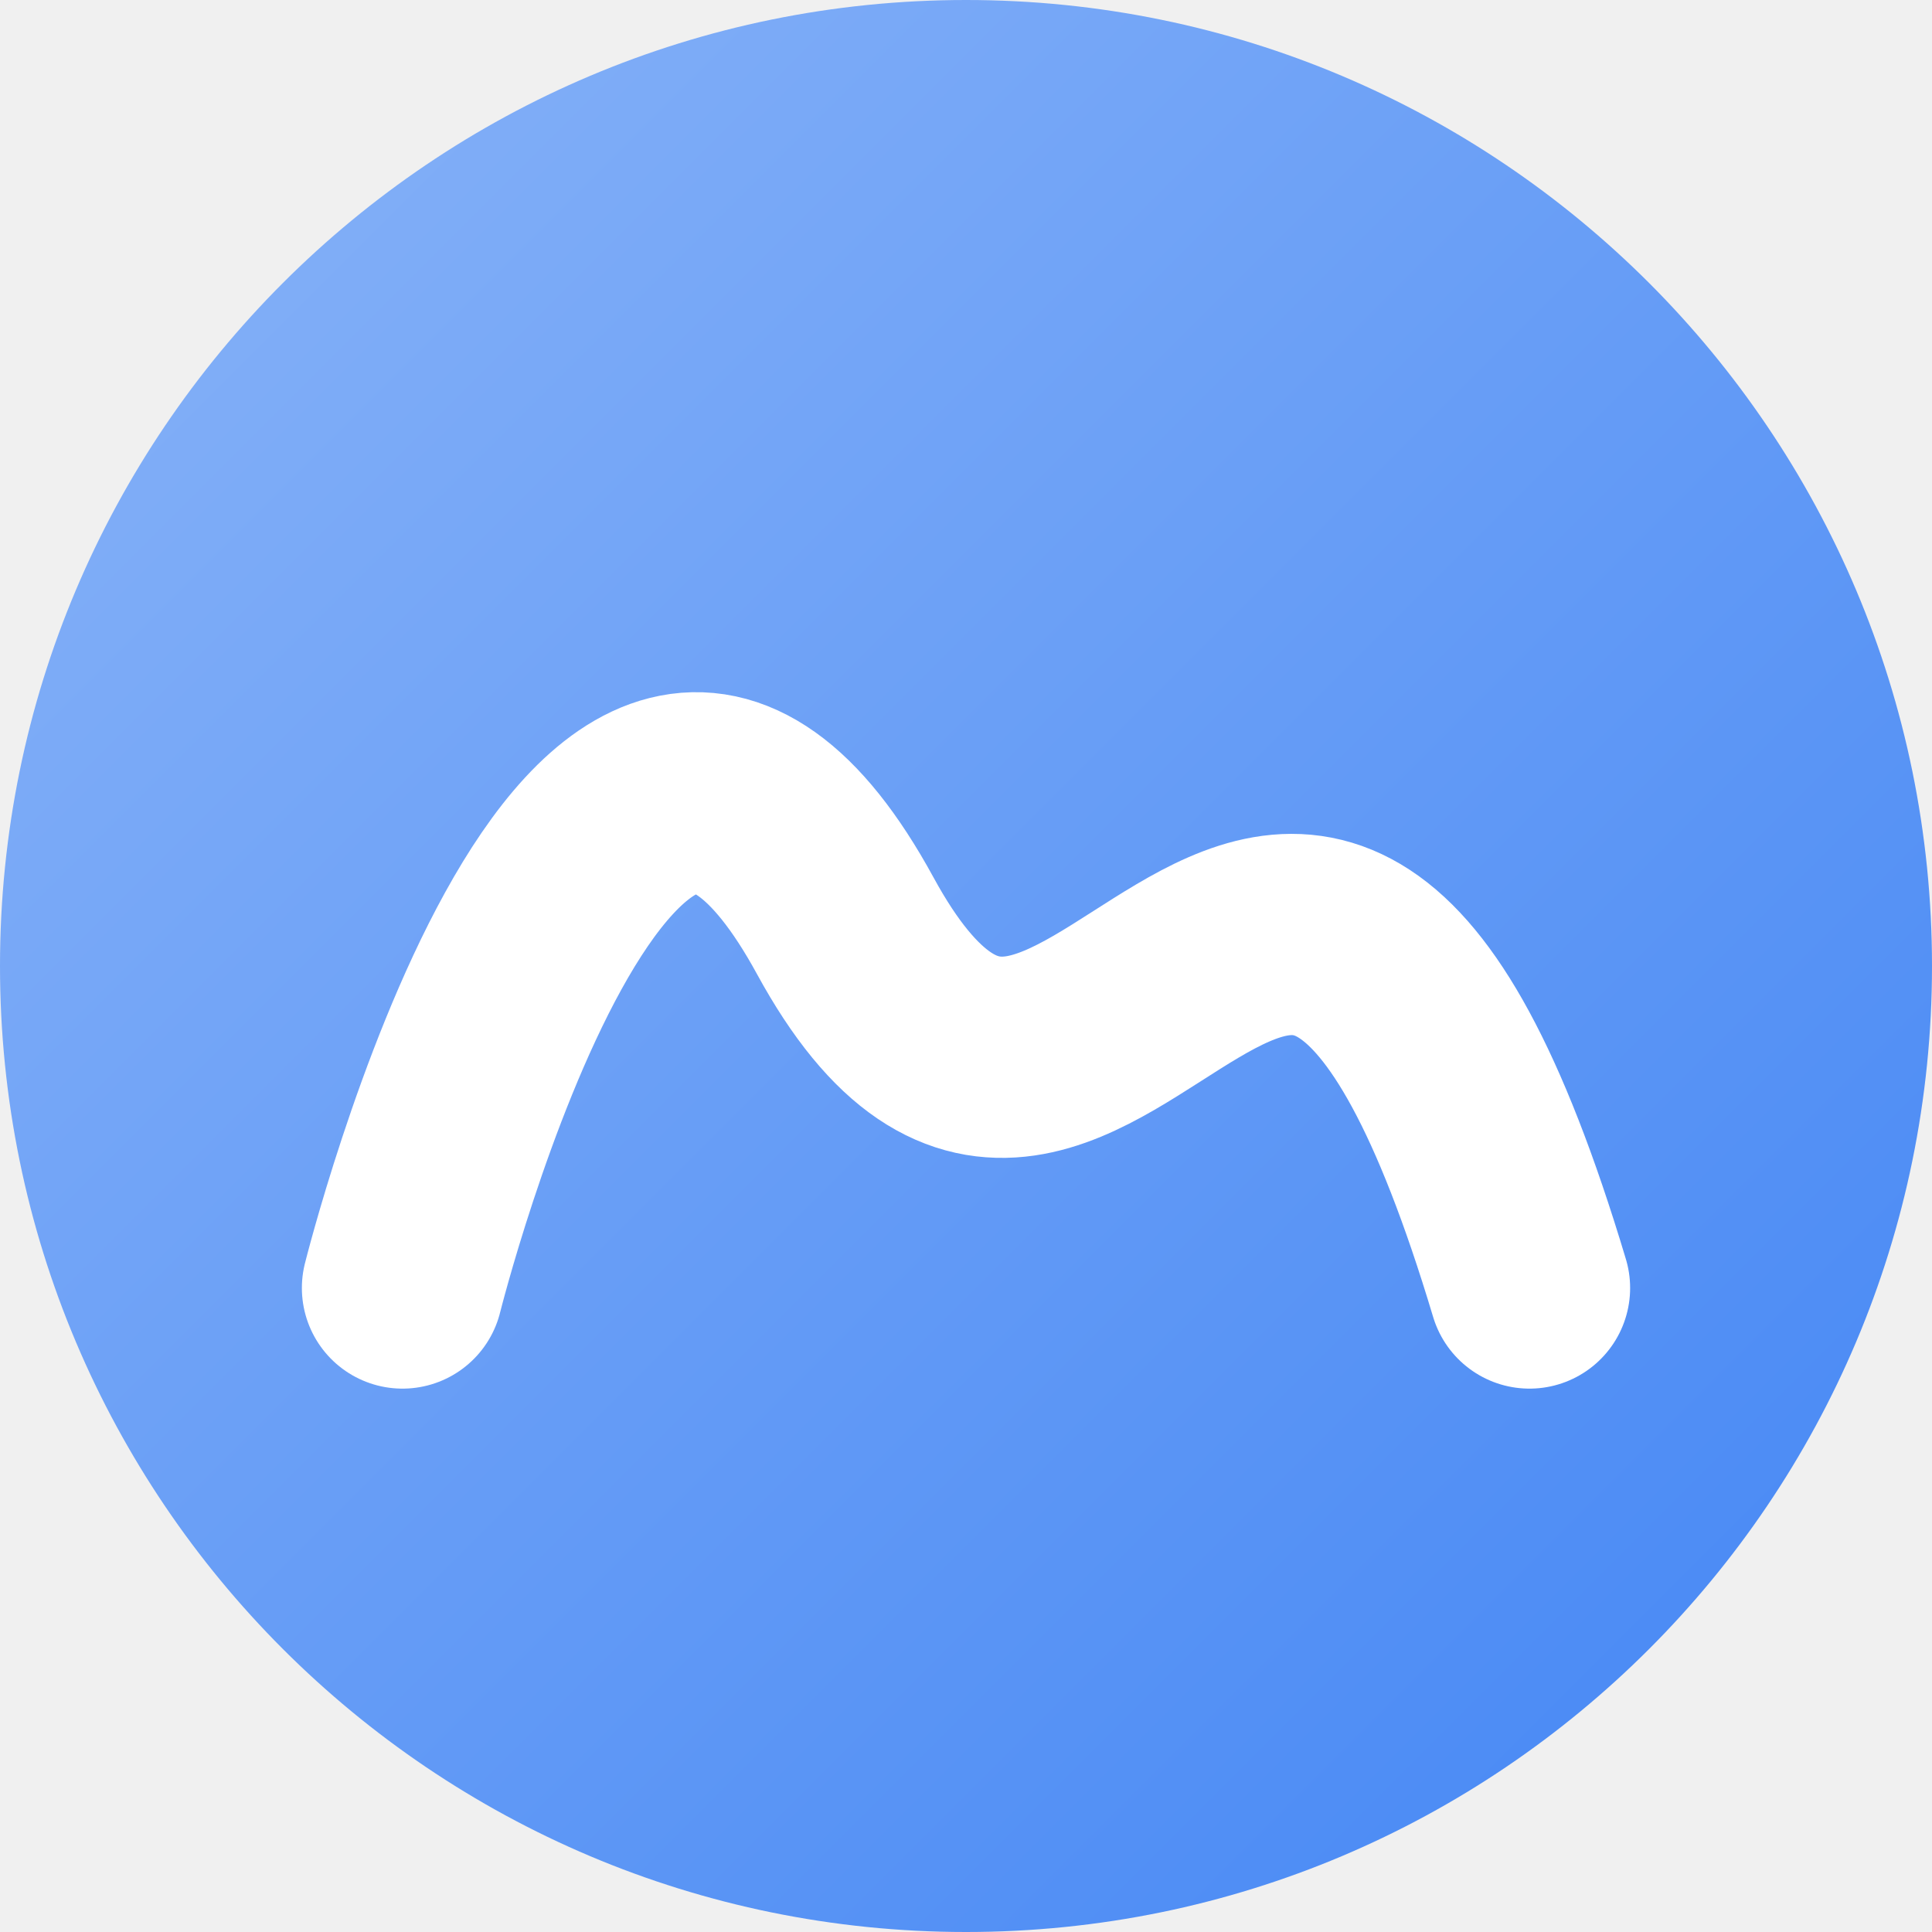
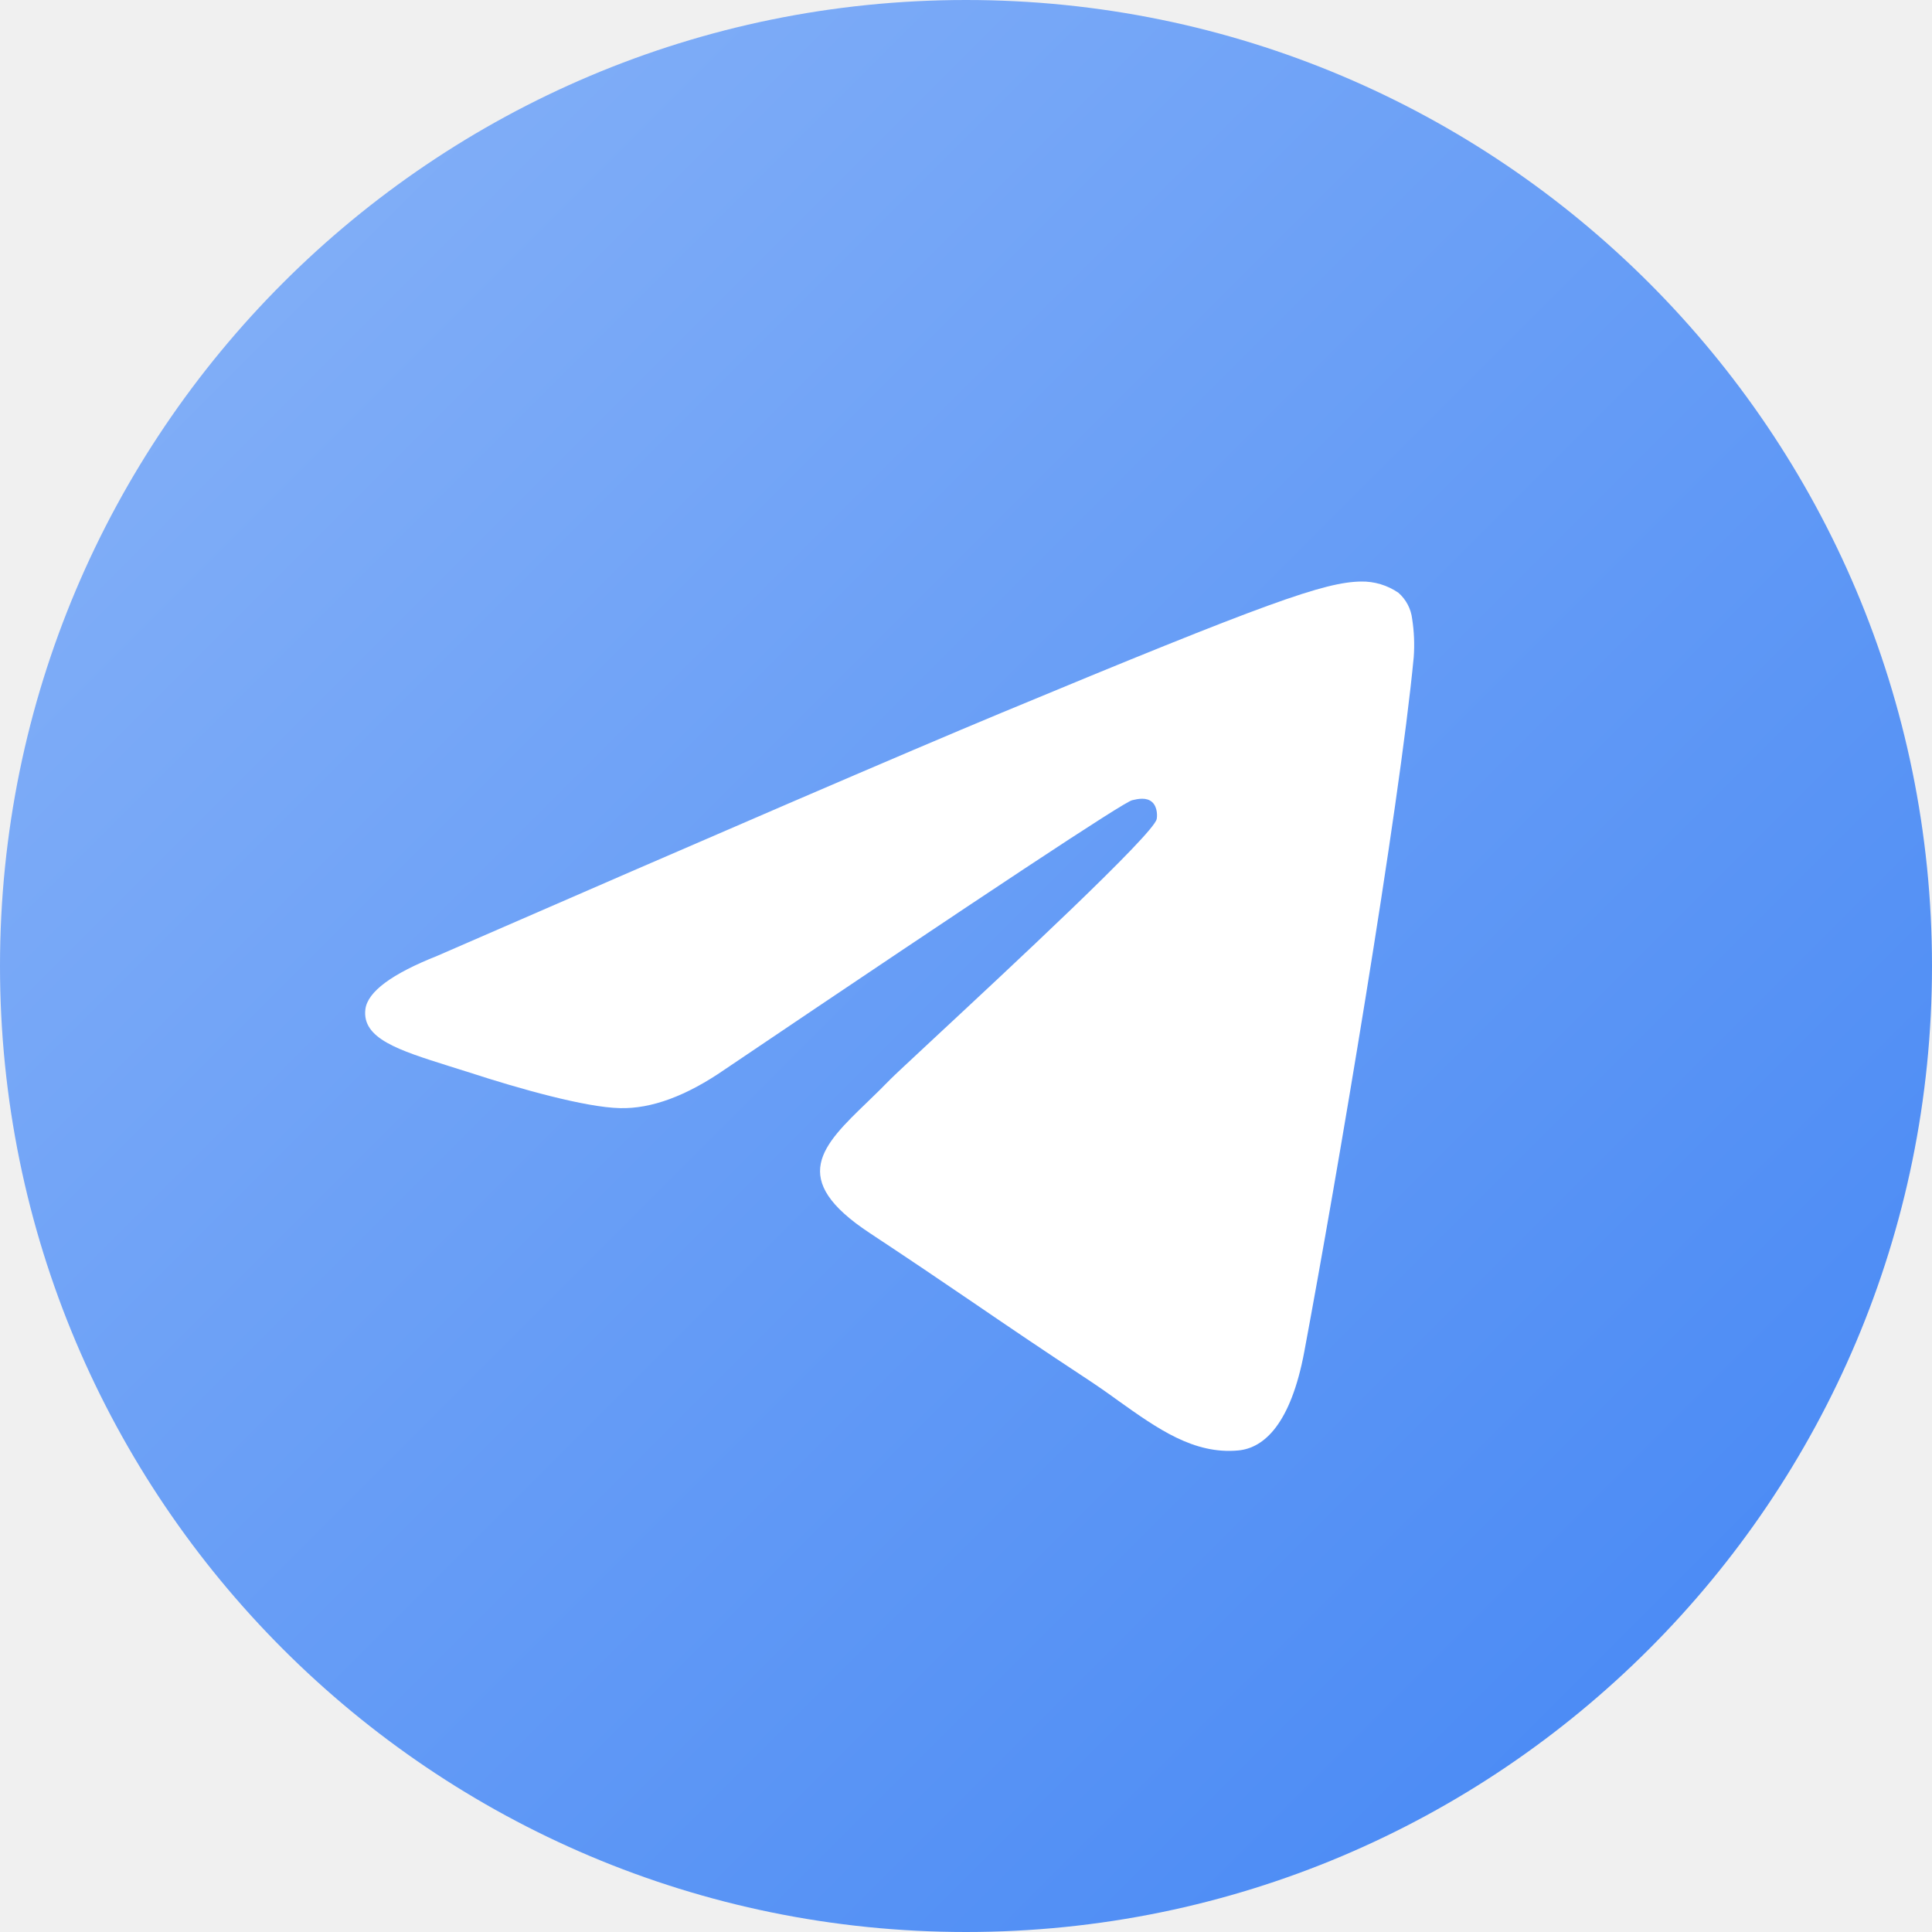
- <svg xmlns="http://www.w3.org/2000/svg" width="200" height="200" viewBox="0 0 24 24" fill="none">
+ <svg xmlns="http://www.w3.org/2000/svg" width="100" height="100" viewBox="0 0 16 16">
  <defs>
    <linearGradient id="bgGradient" x1="0%" y1="0%" x2="100%" y2="100%">
      <stop offset="0%" style="stop-color:#8ab4f8" />
      <stop offset="100%" style="stop-color:#4285f4" />
    </linearGradient>
  </defs>
-   <circle cx="12" cy="12" r="12" fill="url(#bgGradient)" />
-   <path d="M5 16C5 16 7.5 6 10.5 11.5C13.5 17 16 6 19 16" stroke="white" stroke-width="2.5" stroke-linecap="round" stroke-linejoin="round" />
+   <circle cx="8" cy="8" r="8" fill="url(#bgGradient)" />
+   <path d="M8.287 5.906q-1.168.486-4.666 2.01-.567.225-.595.442c-.03.243.275.339.69.47l.175.055c.408.133.958.288 1.243.294q.39.01.868-.32 3.269-2.206 3.374-2.23c.05-.012.12-.026.166.016s.042.12.037.141c-.03.129-1.227 1.241-1.846 1.817-.193.18-.33.307-.358.336a8 8 0 0 1-.188.186c-.38.366-.664.64.015 1.088.327.216.589.393.85.571.284.194.568.387.936.629q.14.092.27.187c.331.236.63.448.997.414.214-.02.435-.22.547-.82.265-1.417.786-4.486.906-5.751a1.4 1.4 0 0 0-.013-.315.34.34 0 0 0-.114-.217.53.53 0 0 0-.31-.093c-.3.005-.763.166-2.984 1.09" fill="white" />
</svg>
